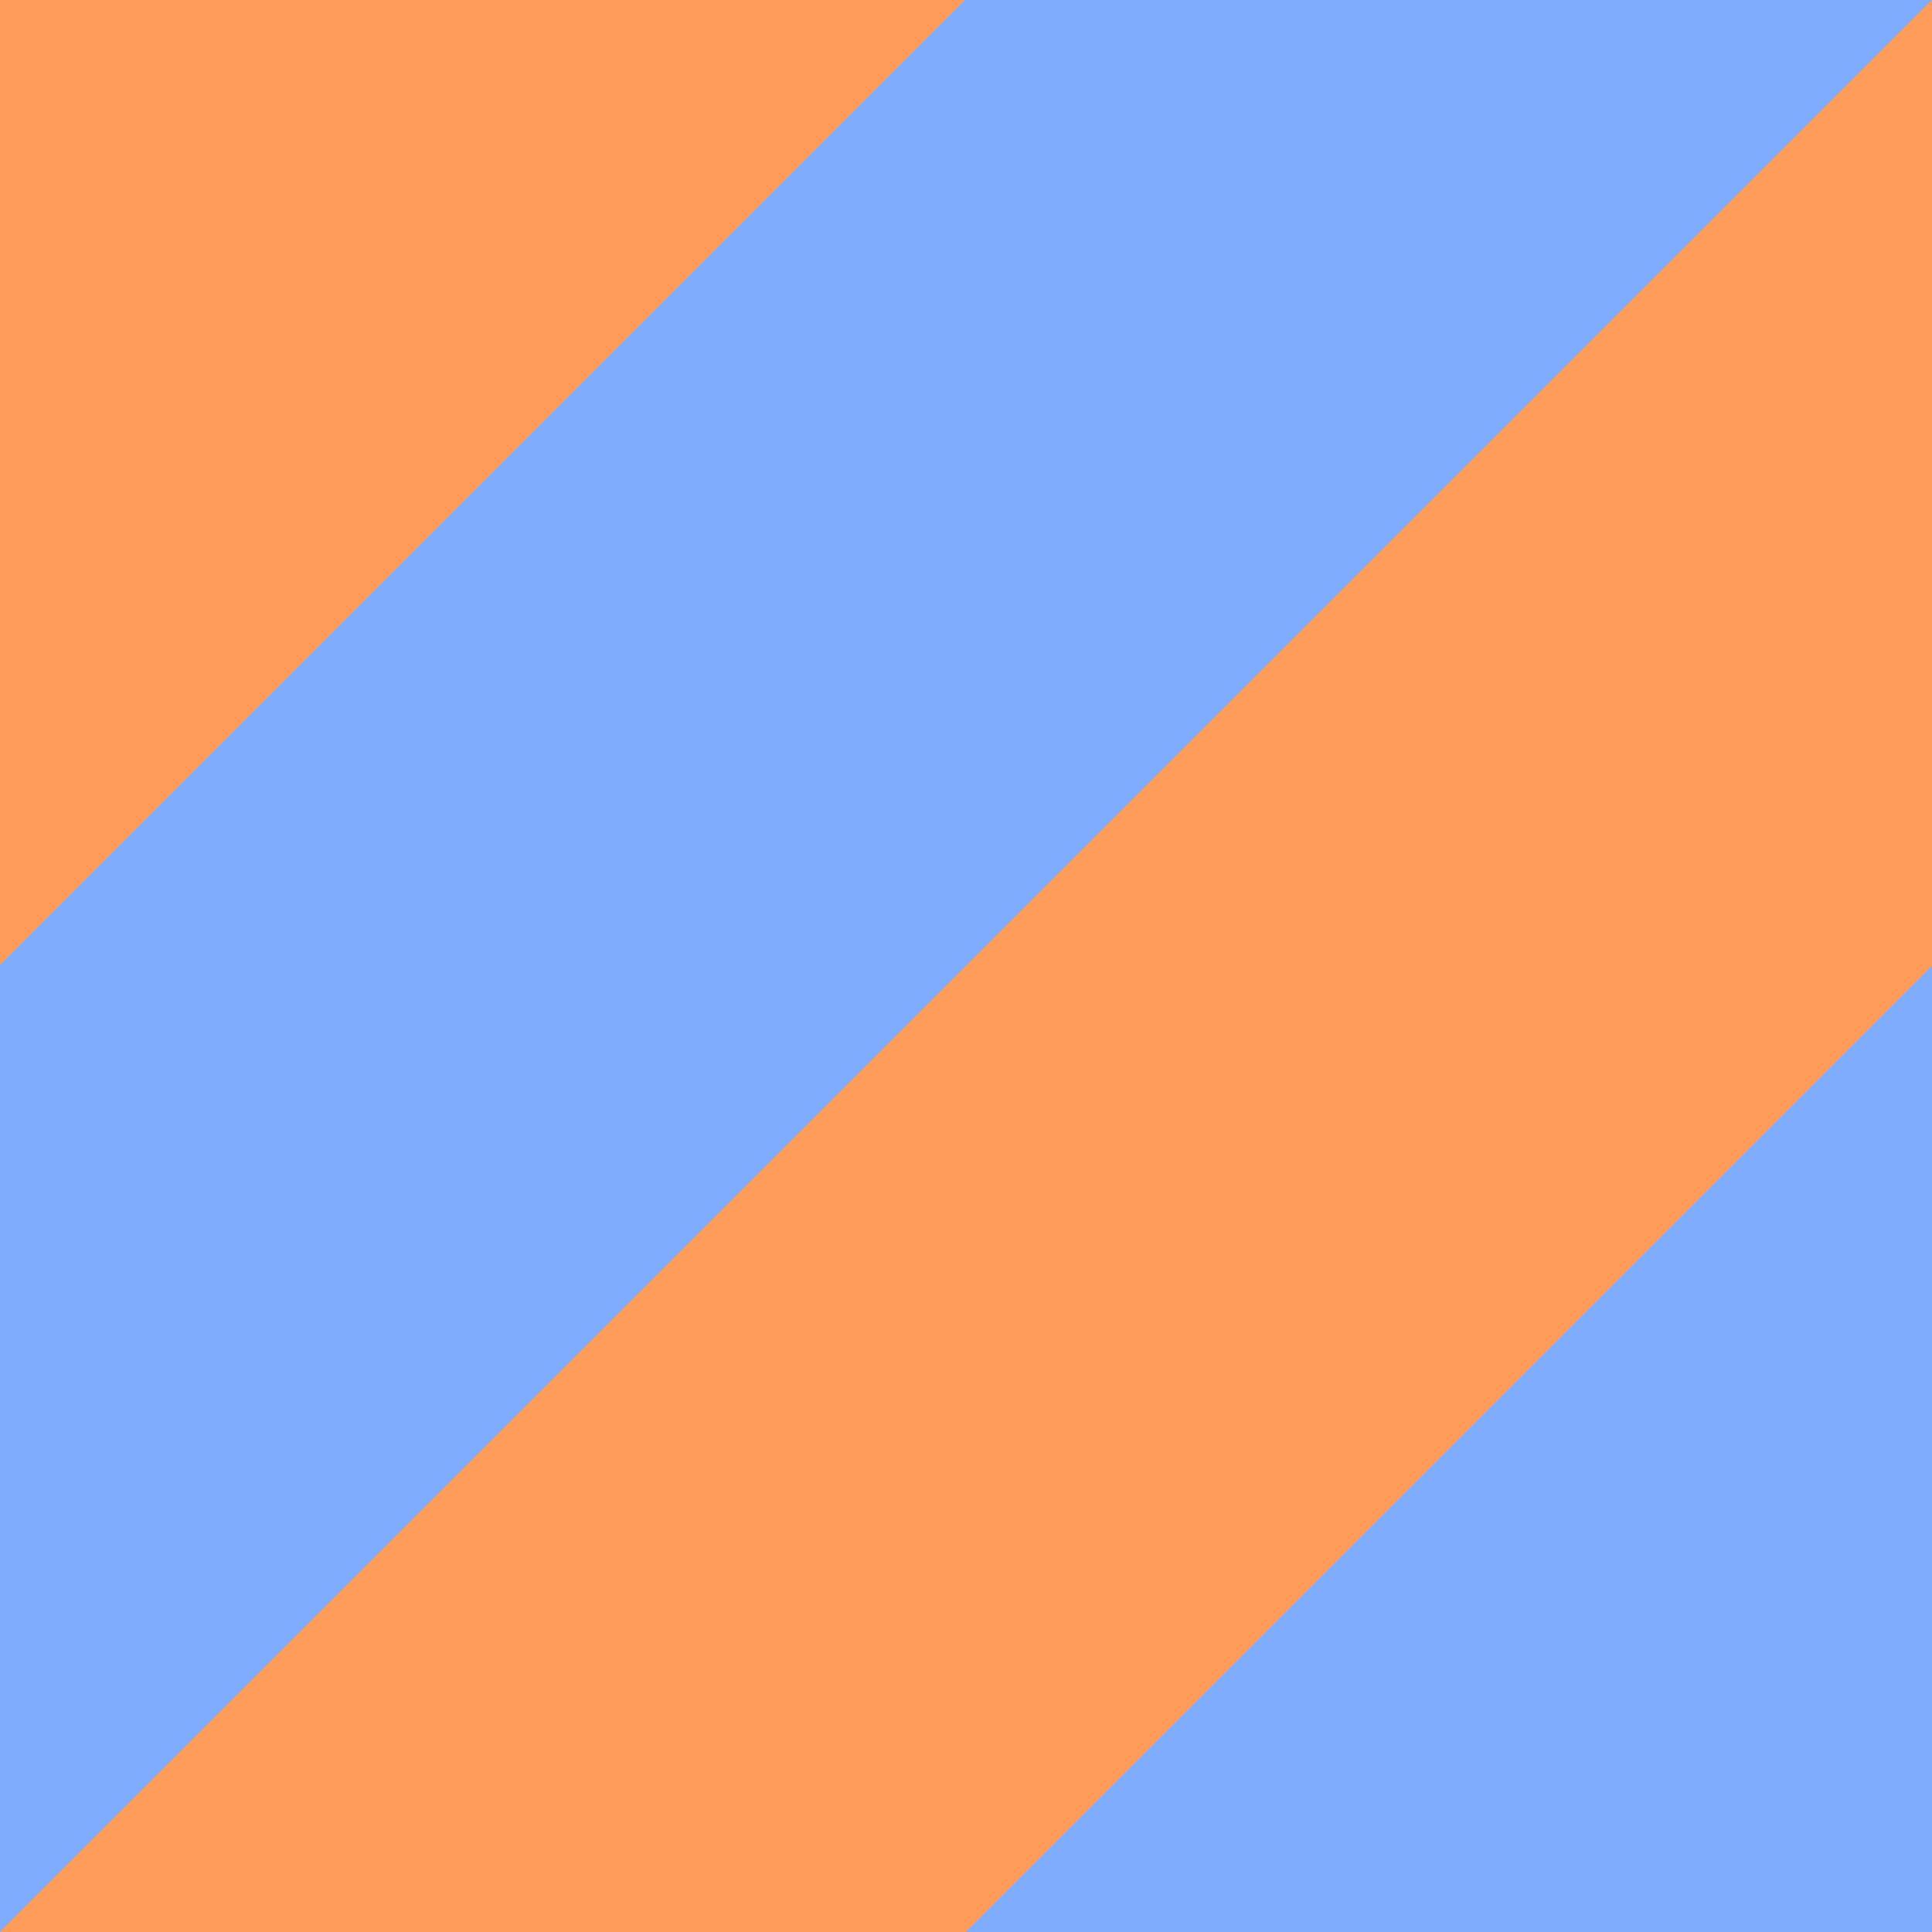
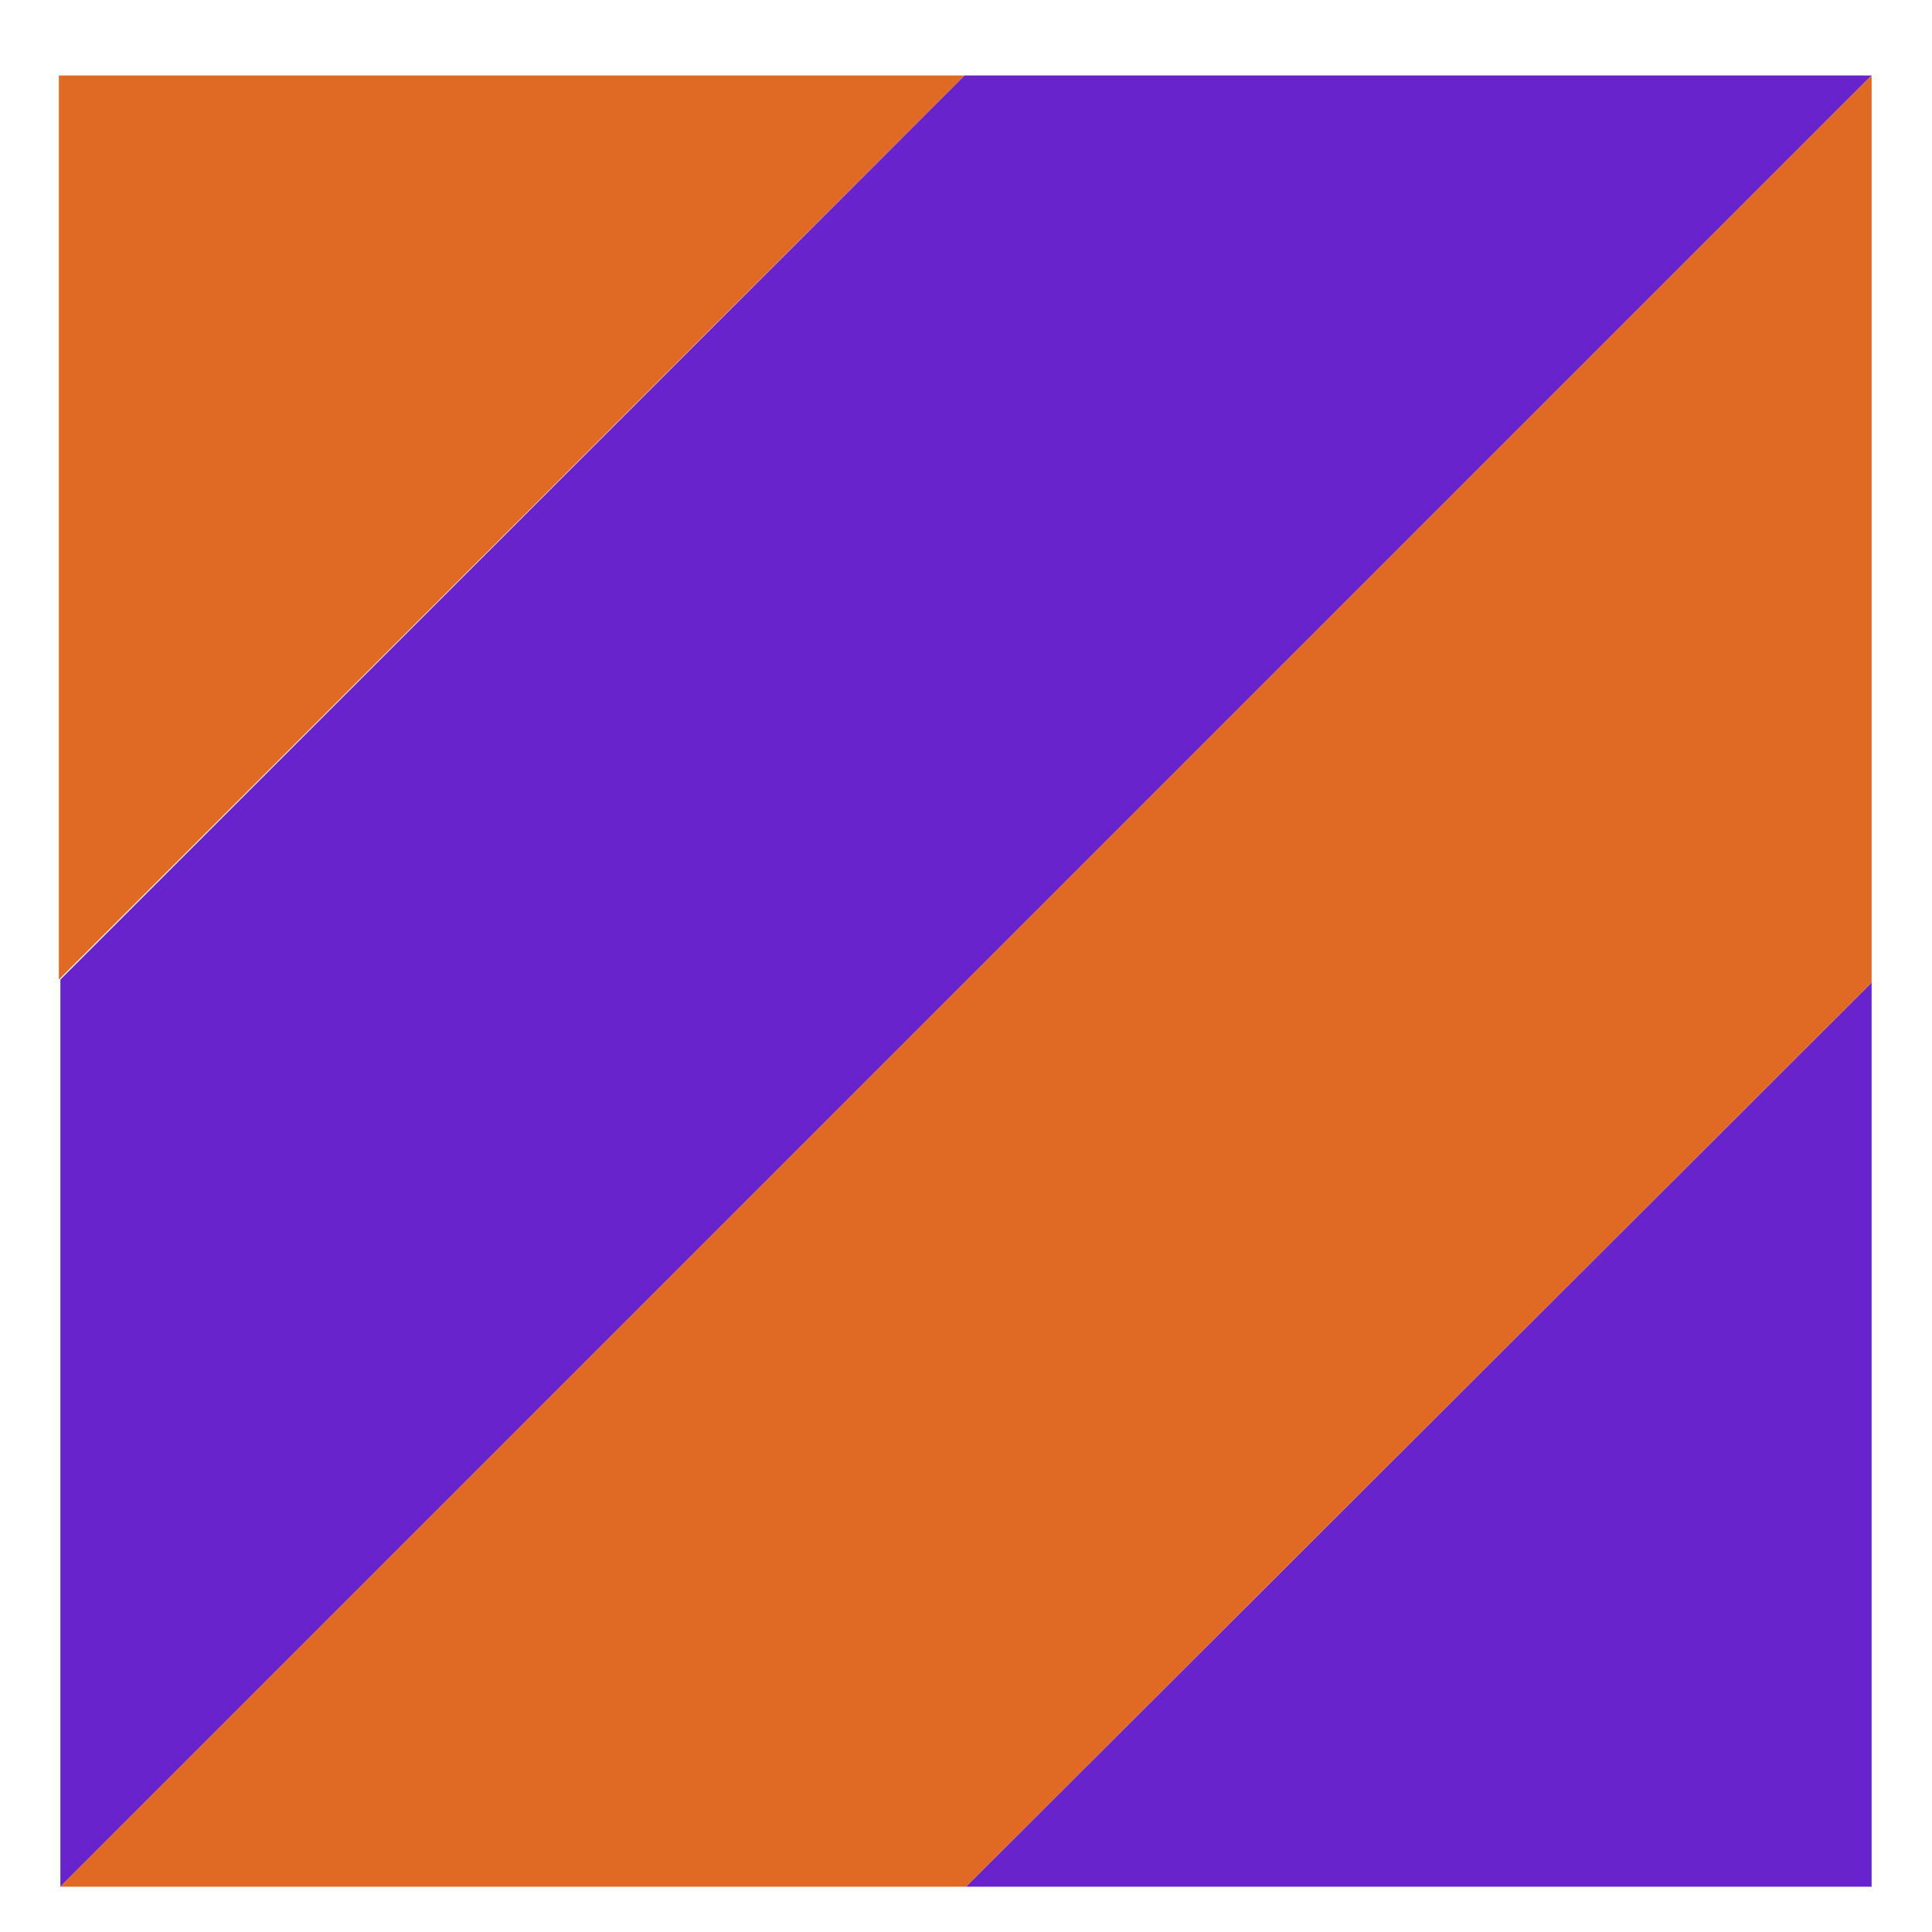
- <svg xmlns="http://www.w3.org/2000/svg" width="1792" height="1792" viewBox="0 0 1792 1792">
-   <rect fill="#ff9c5a" width="1792" height="1792" />
-   <path fill="#7facfd" d="M 1792,1792 H 896 L 1792,896 Z M 1792,1.12e-5 -2.3728815e-6,1792 V 895.2 L 895.2,1.12e-5 Z" />
+ <svg xmlns="http://www.w3.org/2000/svg" version="1.1" id="Layer_1" x="0px" y="0px" viewBox="0 0 128 128" style="enable-background:new 0 0 128 128;" xml:space="preserve">
+   <g>
+     <polygon style="fill:#6823CD;" class="st0" points="124,125 64,125 124,65.1  " />
+     <polygon style="fill:#6823CD;" points="124,5 4,125 4,64.9 63.9,5  " />
+     <polygon style="fill:#E06923;" points="124,5 124,65.1 64,125 4,125  " />
+     <polygon style="fill:#E06923;" points="3.9,5 63.9,5 3.9,64.9  " />
+   </g>
</svg>
